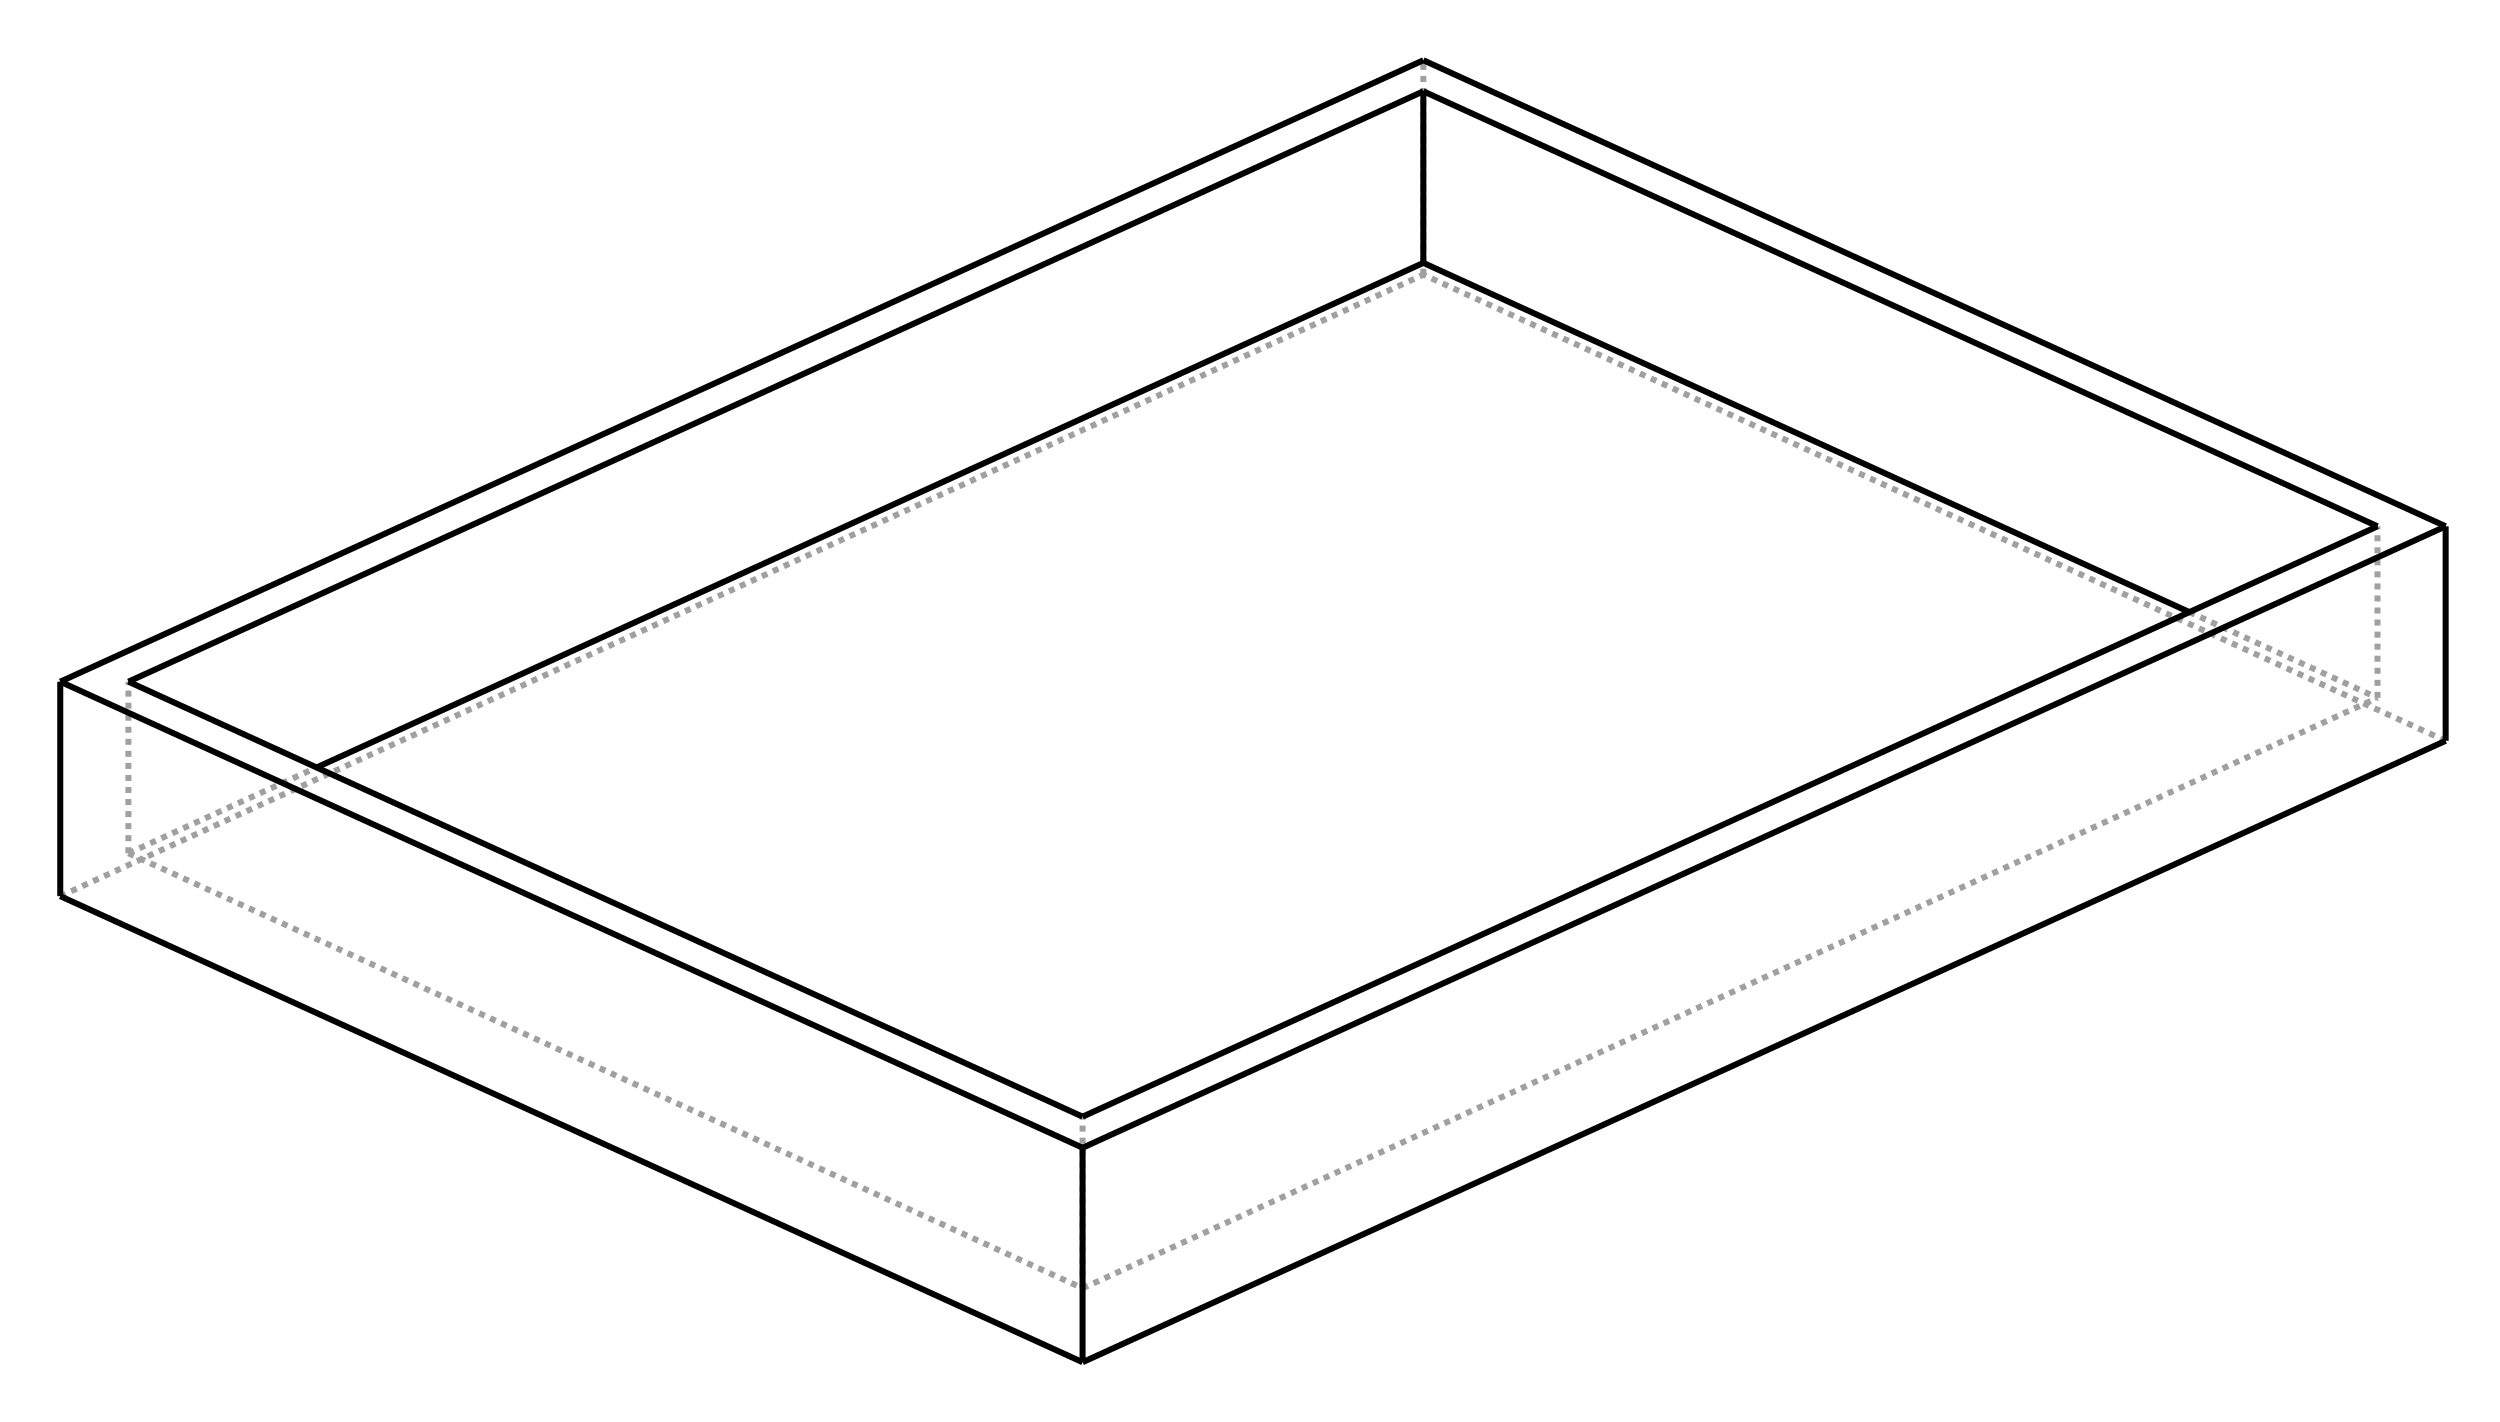
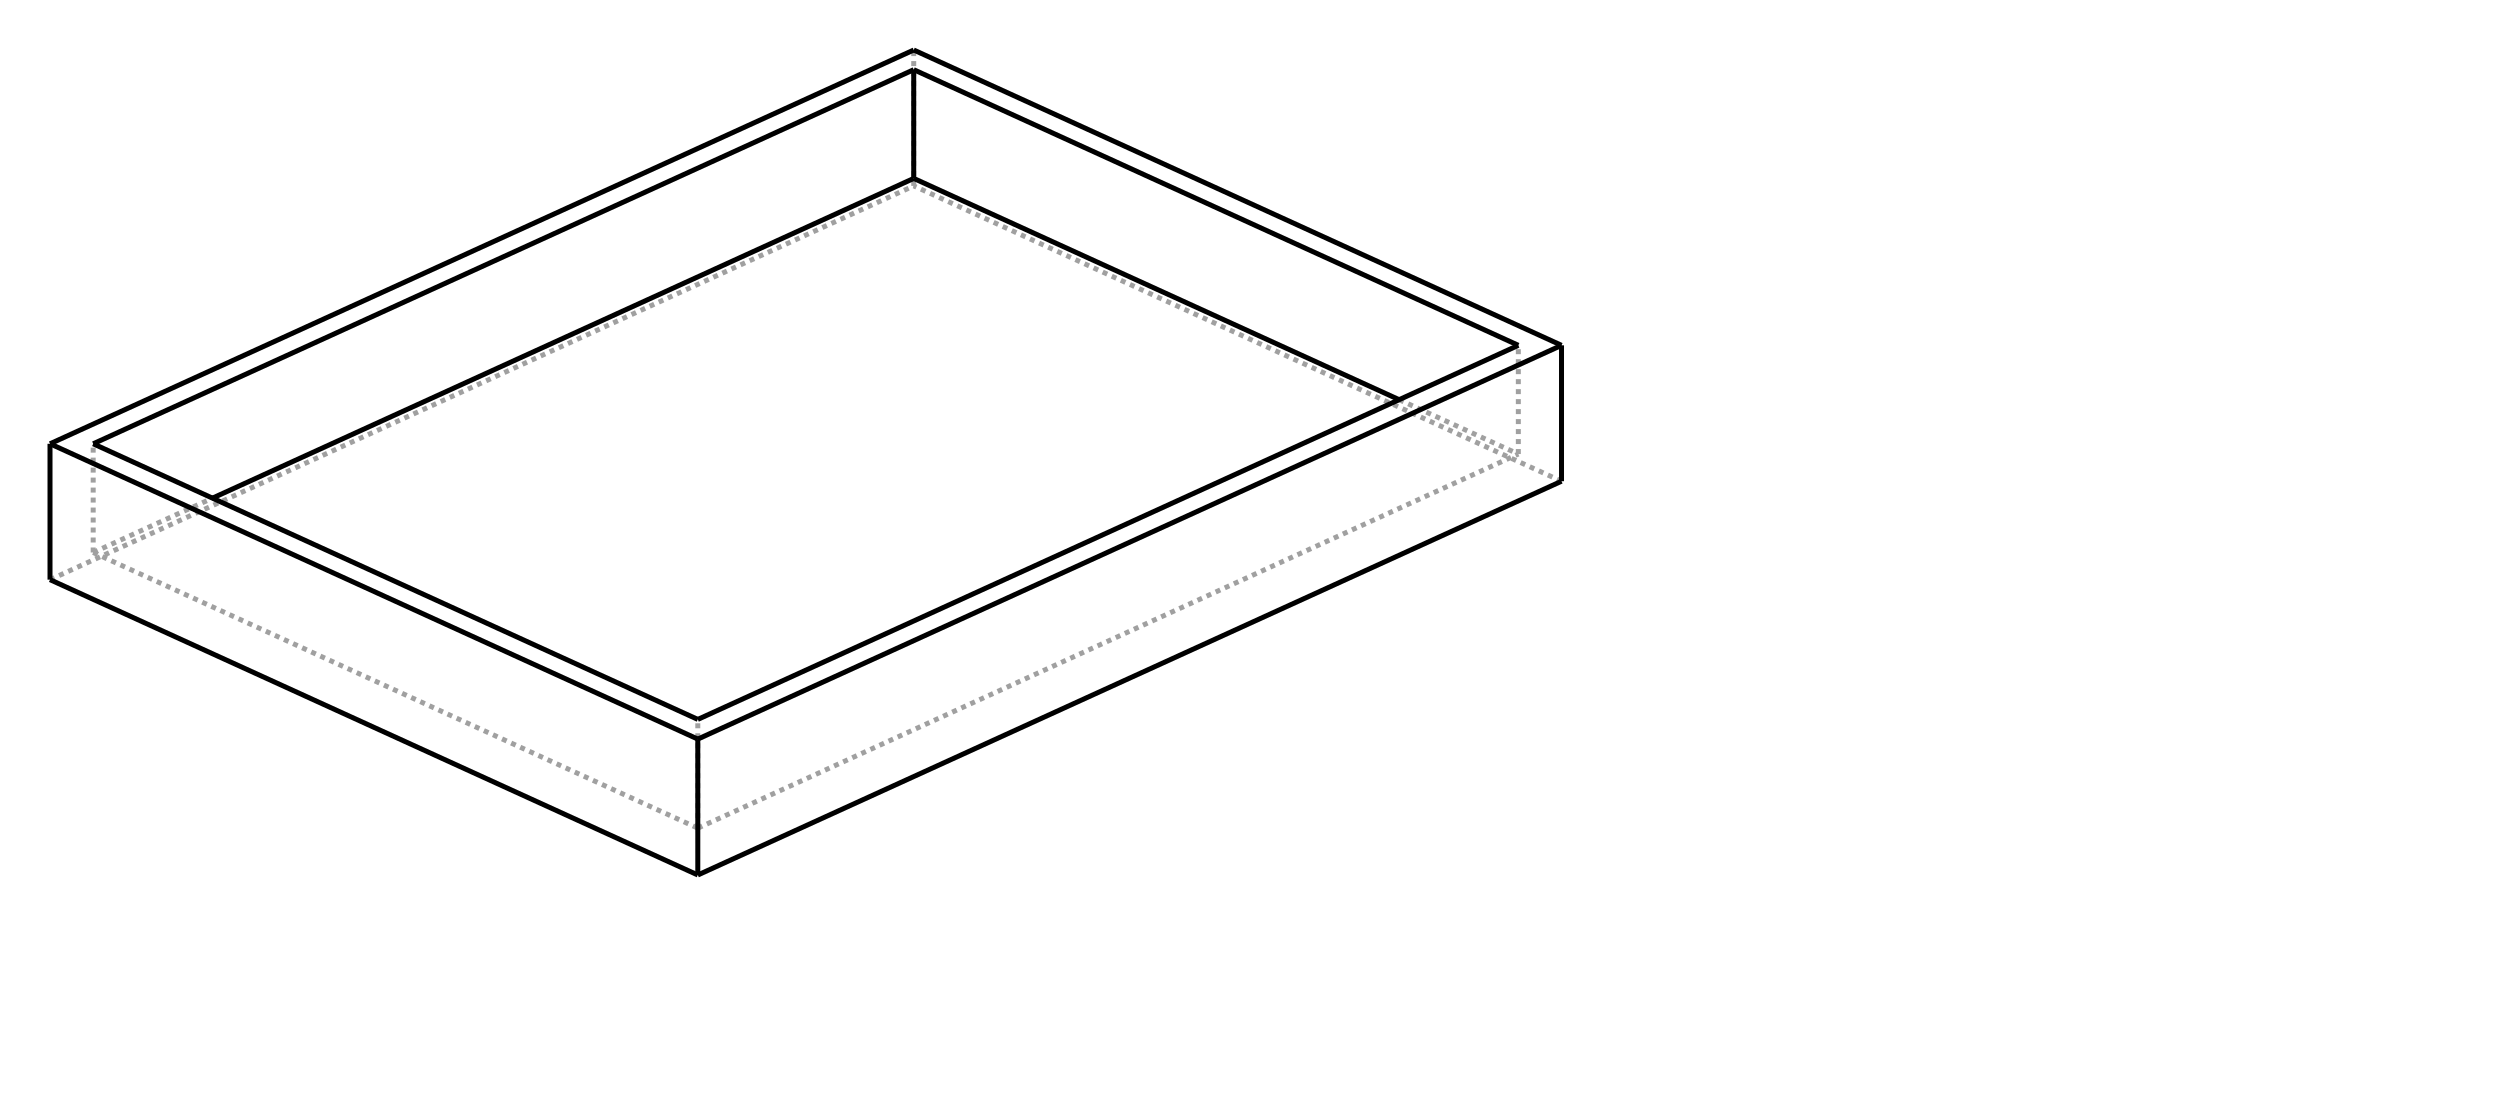
- <svg xmlns="http://www.w3.org/2000/svg" width="415" height="236">
-   <g transform="scale(4, -4)   translate(51.99747,-31.6881)" stroke-width="0.25" fill="none">
-     <g stroke="rgb(160,160,160)" fill="none" stroke-dasharray="0.25,0.25">
+ <svg xmlns="http://www.w3.org/2000/svg" width="500.0" height="220.0">
+   <g transform="scale(3.053735, -3.053735)   translate(52.77215,-32.46278)" stroke-width="0.327" fill="none">
+     <g stroke="rgb(160,160,160)" fill="none" stroke-dasharray="0.327,0.327">
      <path d="M7.071,20.288 L7.071,29.188 " />
      <path d="M49.497,0.946 L7.071,20.288 " />
      <path d="M-49.497,-5.502 L7.071,20.288 " />
      <path d="M-7.071,-21.775 L-7.071,-14.654 " />
      <path d="M-46.669,-3.722 L-7.071,-21.775 " />
      <path d="M-46.669,-3.722 L-46.669,3.398 " />
      <path d="M-46.669,-3.722 L-38.86,-0.162 " />
      <path d="M46.669,2.726 L46.669,9.846 " />
      <path d="M38.86,6.286 L46.669,2.726 " />
      <path d="M-7.071,-21.775 L46.669,2.726 " />
    </g>
    <g stroke="rgb(0,0,0)" fill="none">
      <path d="M49.497,0.946 L49.497,9.846 " />
      <path d="M49.497,9.846 L7.071,29.188 " />
      <path d="M-7.071,-24.844 L49.497,0.946 " />
      <path d="M-7.071,-15.944 L49.497,9.846 " />
      <path d="M-7.071,-24.844 L-7.071,-15.944 " />
      <path d="M-7.071,-15.944 L-49.497,3.398 " />
      <path d="M-49.497,-5.502 L-49.497,3.398 " />
      <path d="M-7.071,-24.844 L-49.497,-5.502 " />
      <path d="M-49.497,3.398 L7.071,29.188 " />
      <path d="M46.669,9.846 L7.071,27.899 " />
      <path d="M-7.071,-14.654 L46.669,9.846 " />
      <path d="M-7.071,-14.654 L-46.669,3.398 " />
      <path d="M-46.669,3.398 L7.071,27.899 " />
      <path d="M7.071,27.899 L7.071,20.778 " />
      <path d="M-38.86,-0.162 L7.071,20.778 " />
      <path d="M7.071,20.778 L38.86,6.286 " />
    </g>
  </g>
</svg>
